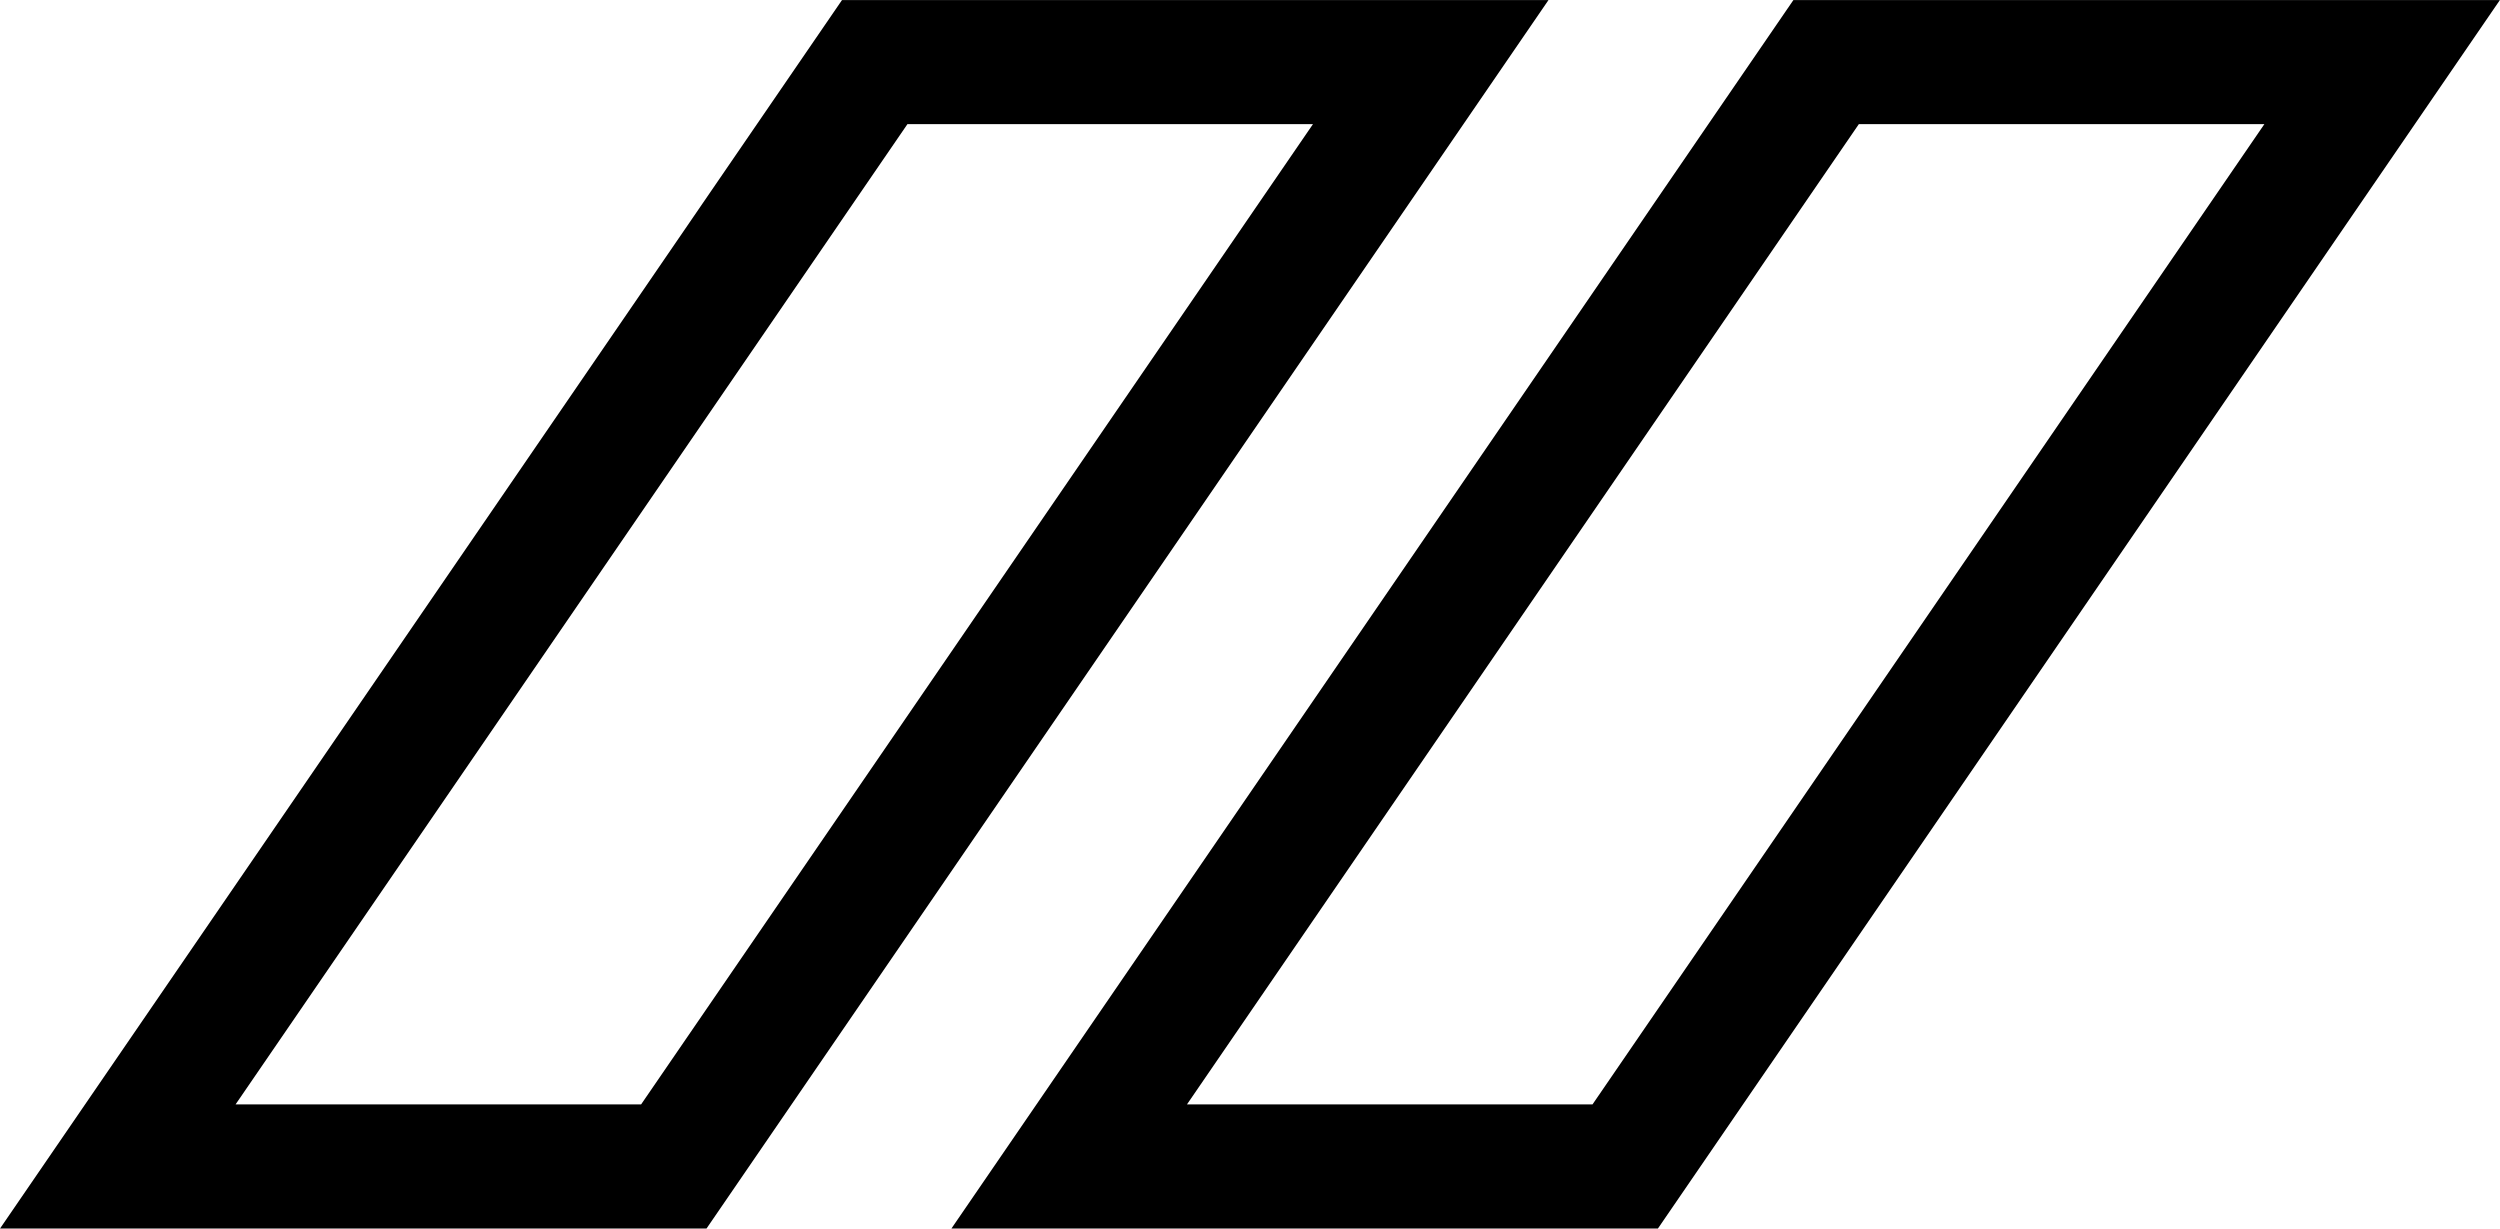
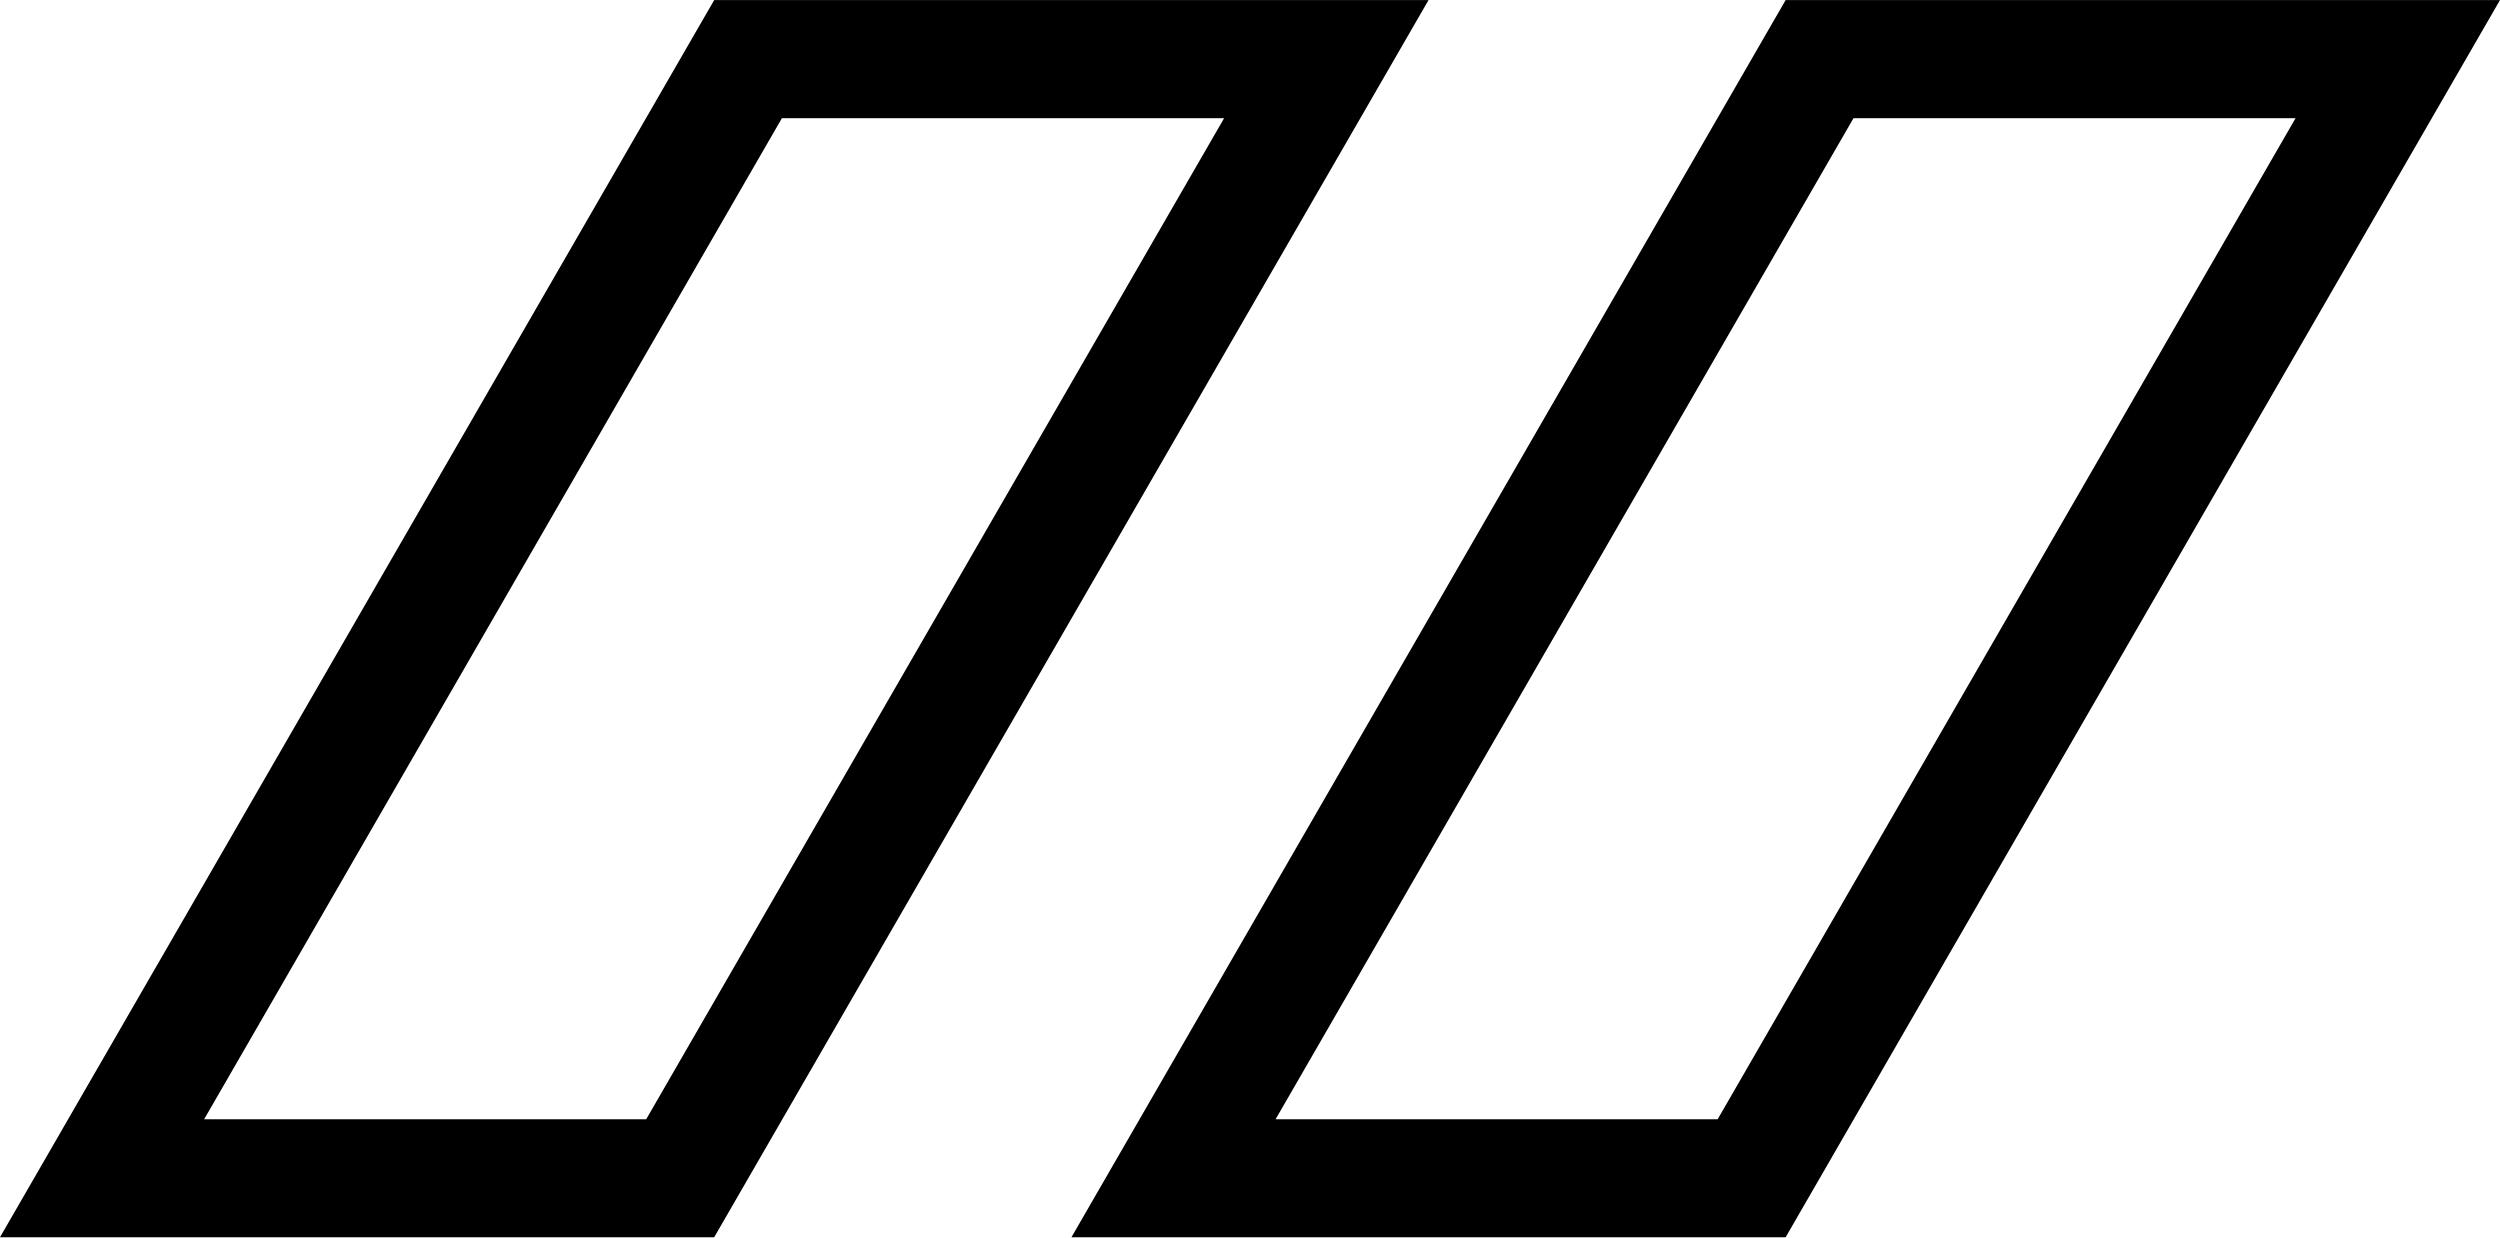
- <svg xmlns="http://www.w3.org/2000/svg" width="16.996mm" height="8.352mm" viewBox="0 0 16.996 8.352" version="1.1" id="svg1">
+ <svg xmlns="http://www.w3.org/2000/svg" width="16.655mm" height="8.242mm" viewBox="0 0 16.655 8.242" version="1.1" id="svg1">
  <defs id="defs1">
-     <style>
+     <style id="style1">
      svg {
        color: black;
        color-scheme: light dark;
      }
      @media (prefers-color-scheme: dark) {
        svg {
          color: white;
        }
      }
    </style>
  </defs>
-   <g id="layer1" transform="translate(-24.30725,-174.9179)">
-     <rect style="fill:none;fill-opacity:1;stroke:currentColor;stroke-width:1.023;stroke-linecap:square;stroke-linejoin:miter;stroke-dasharray:none;stroke-opacity:1;paint-order:stroke markers fill" id="rect1" width="3.78" height="9.102" x="150.43" y="212.571" transform="matrix(1,0,-0.5653455,0.8248542,0,0)" />
-     <rect style="fill:none;fill-opacity:1;stroke:currentColor;stroke-width:1.023;stroke-linecap:square;stroke-linejoin:miter;stroke-dasharray:none;stroke-opacity:1;paint-order:stroke markers fill" id="rect1-5" width="3.78" height="9.102" x="156.898" y="212.571" transform="matrix(1,0,-0.5653455,0.8248542,0,0)" />
+   <g id="g2" transform="translate(0,-0.109554)">
+     <path id="path1-6-2" style="fill:currentColor;fill-opacity:1;stroke:none;stroke-width:1.572;stroke-linecap:square;paint-order:stroke markers fill" d="M 11.896 0.11 L 7.138 8.352 L 11.896 8.352 L 16.655 0.11 L 11.896 0.11 z M 12.348 0.897 L 15.293 0.897 L 11.443 7.566 L 8.498 7.566 L 12.348 0.897 z " />
+     <path id="path1-6-2-4" style="fill:currentColor;fill-opacity:1;stroke:none;stroke-width:1.572;stroke-linecap:square;paint-order:stroke markers fill" d="M 4.758,0.11 6e-7,8.352 h 4.758 l 4.759,-8.242 z m 0.451,0.787 h 2.946 L 4.305,7.566 H 1.36 Z" />
  </g>
</svg>
